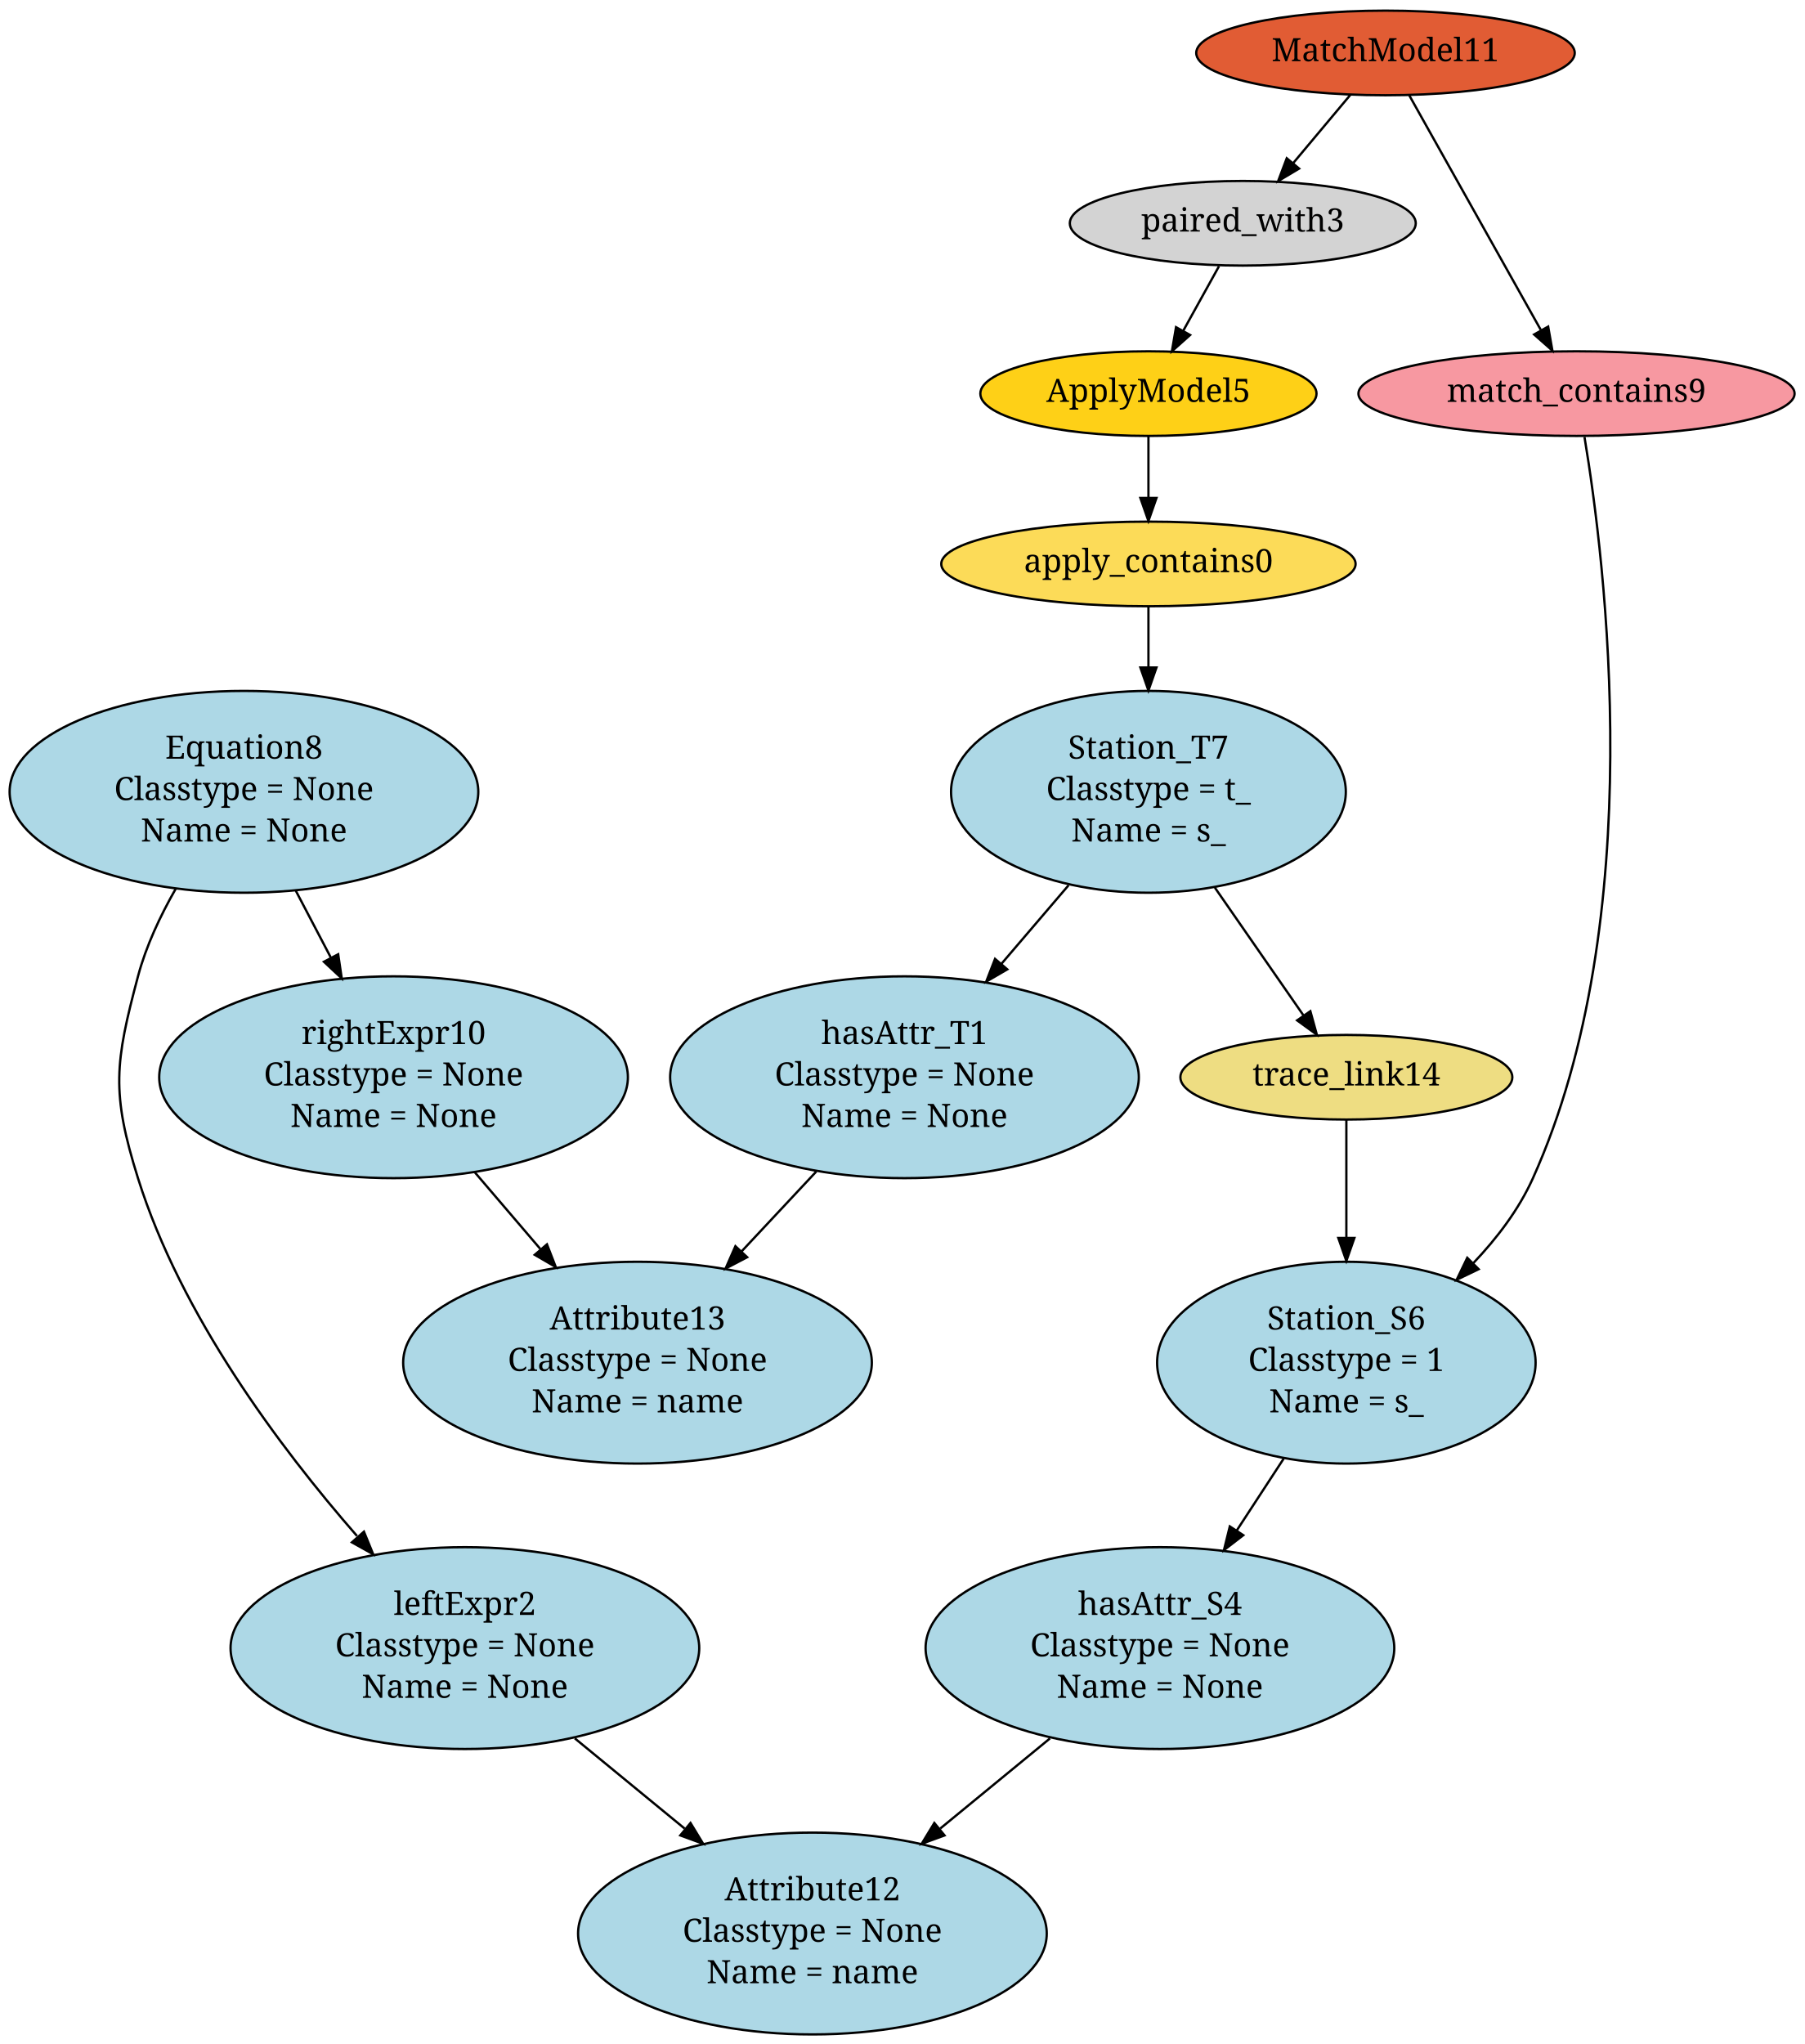
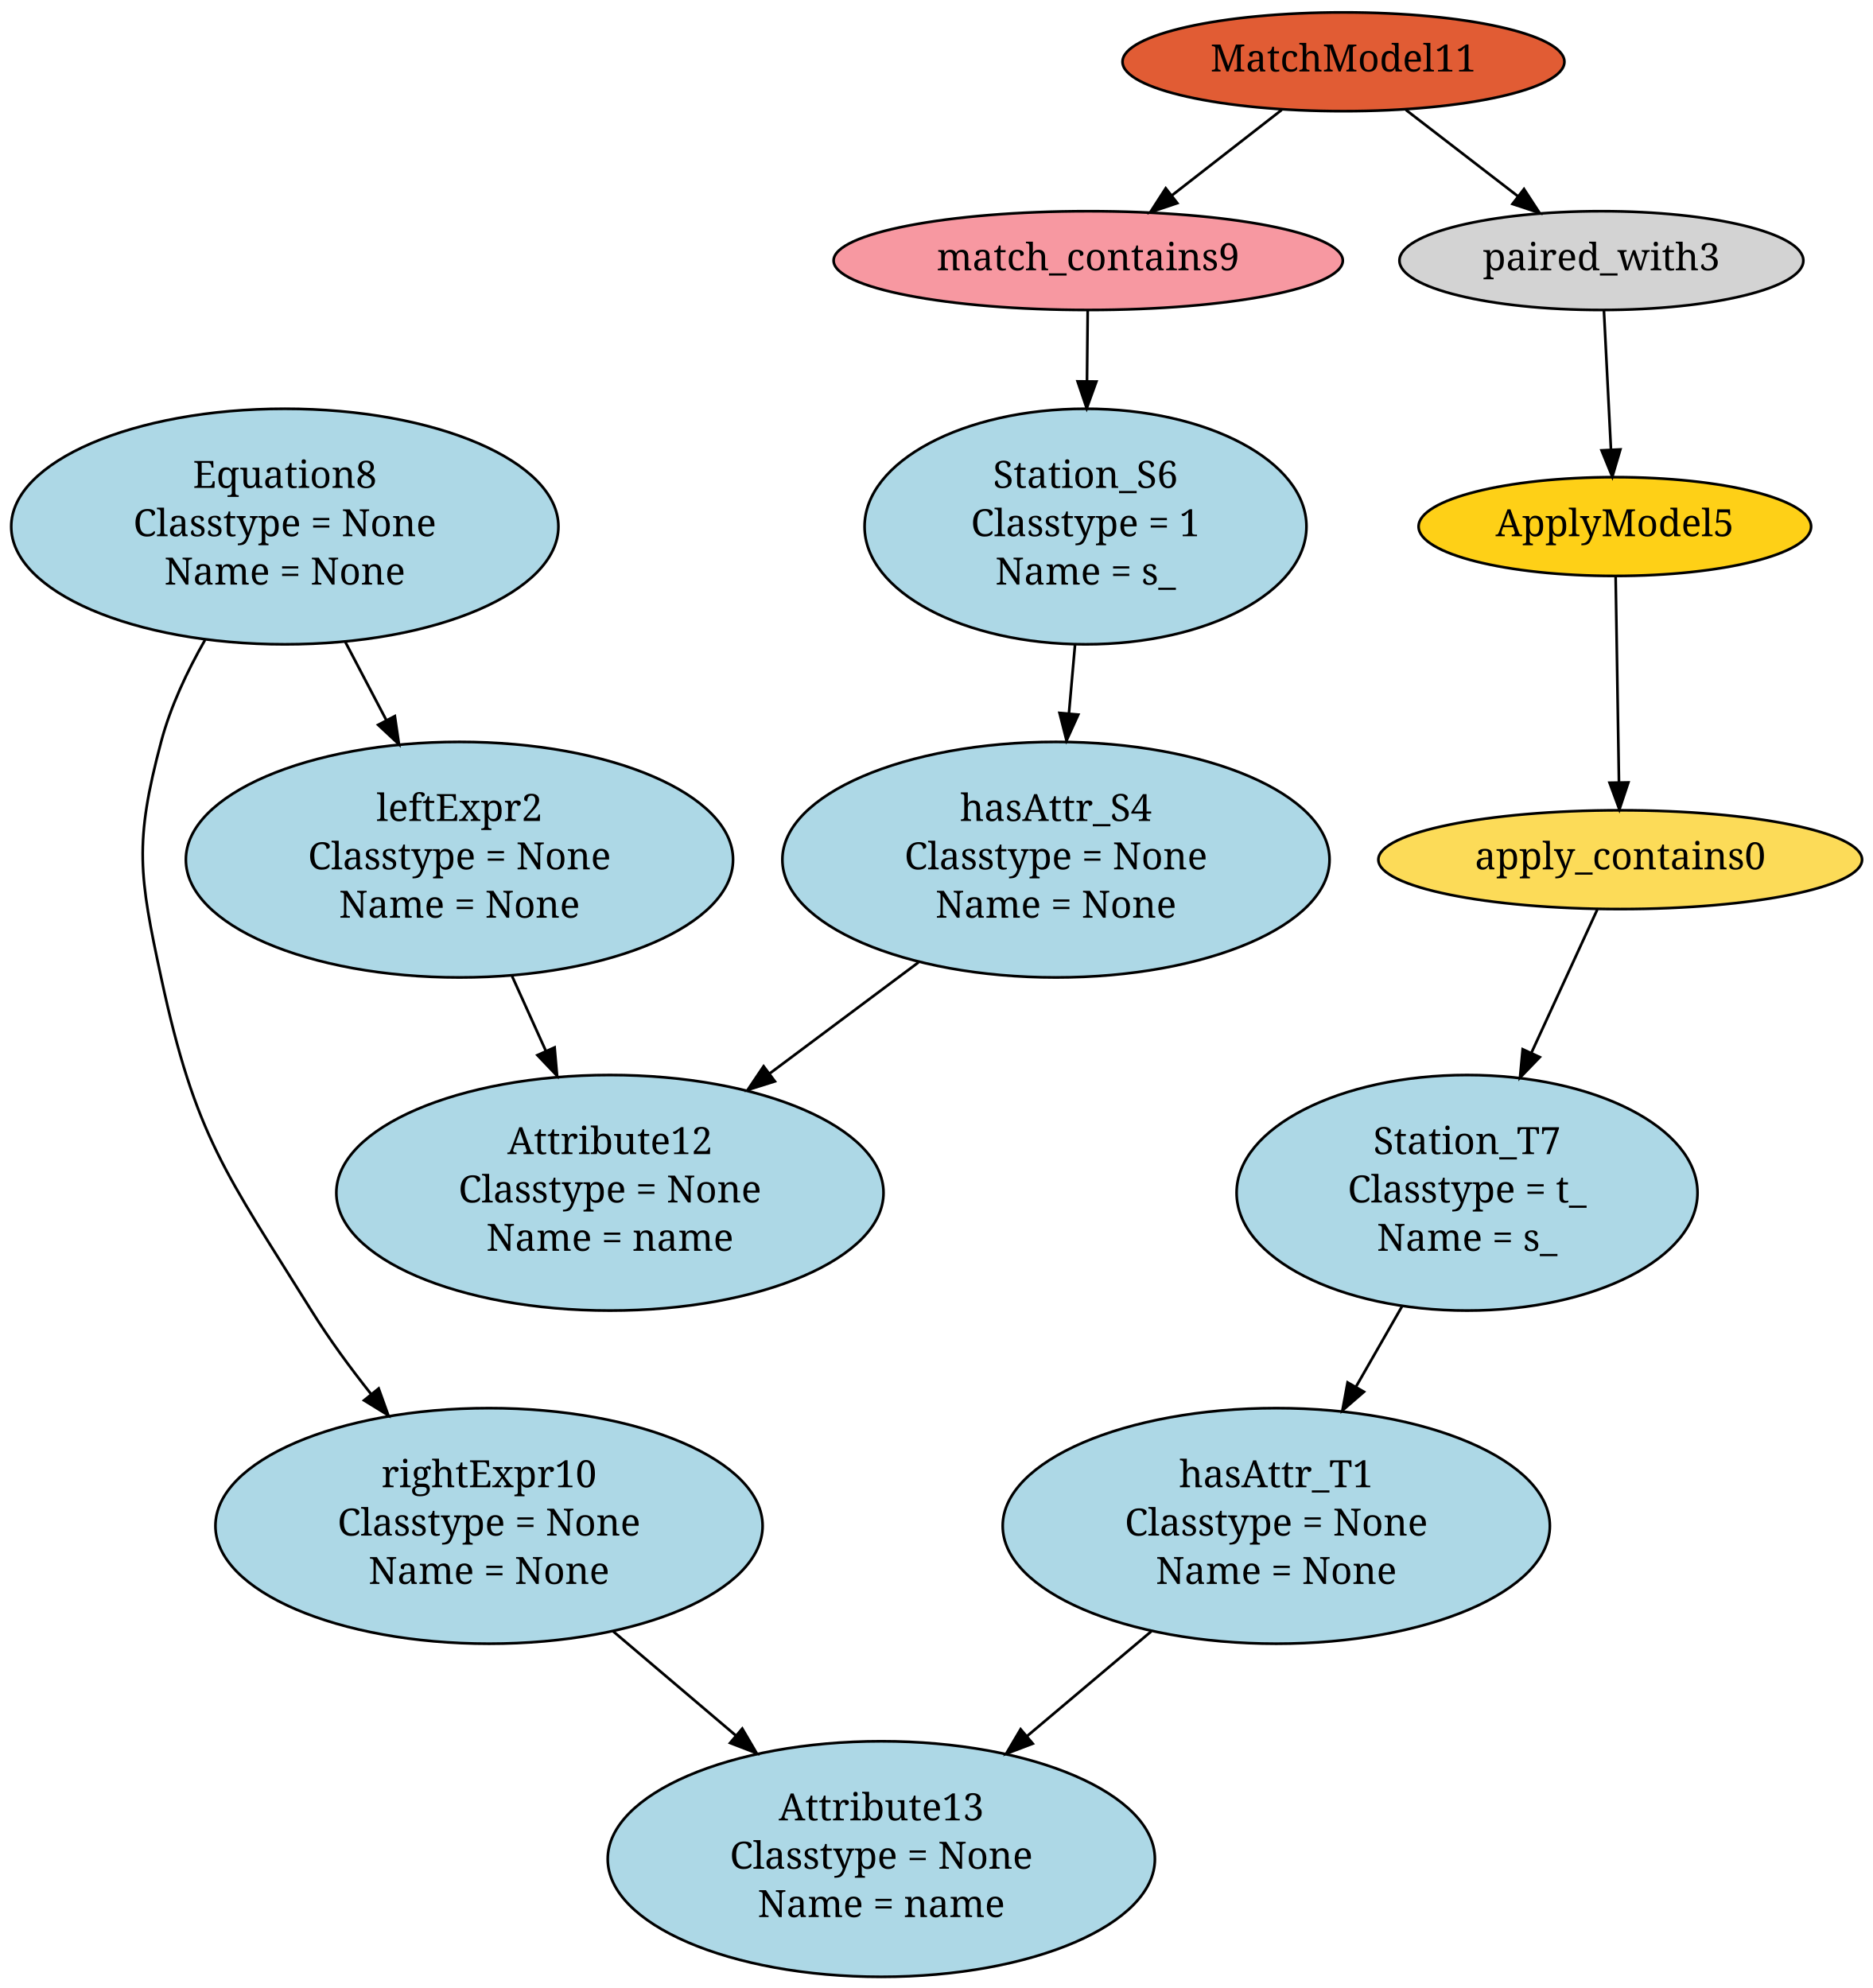
- <svg xmlns="http://www.w3.org/2000/svg" width="784pt" height="888pt" viewBox="0.00 0.00 784.00 888.00">
-   <g id="graph1" class="graph" transform="scale(1 1) rotate(0) translate(4 884)">
-     <polygon fill="white" stroke="white" points="-4,5 -4,-884 781,-884 781,5 -4,5" />
+ <svg xmlns="http://www.w3.org/2000/svg" width="697pt" height="740pt" viewBox="0.00 0.00 697.00 740.00">
+   <g id="graph1" class="graph" transform="scale(1 1) rotate(0) translate(4 736)">
+     <polygon fill="white" stroke="white" points="-4,5 -4,-736 694,-736 694,5 -4,5" />
    <g id="node1" class="node">
-       <ellipse fill="#fcdb58" stroke="black" cx="495" cy="-639" rx="90.01" ry="18.385" />
-       <text text-anchor="middle" x="495" y="-635.4" font-family="Times Roman,serif" font-size="14.00">apply_contains0</text>
+       <ellipse fill="#fcdb58" stroke="black" cx="599" cy="-416" rx="90.01" ry="18.385" />
+       <text text-anchor="middle" x="599" y="-412.4" font-family="Times Roman,serif" font-size="14.00">apply_contains0</text>
    </g>
    <g id="node8" class="node">
-       <ellipse fill="lightblue" stroke="black" cx="495" cy="-540" rx="85.768" ry="43.841" />
-       <text text-anchor="middle" x="495" y="-554.4" font-family="Times Roman,serif" font-size="14.00">Station_T7</text>
-       <text text-anchor="middle" x="495" y="-536.4" font-family="Times Roman,serif" font-size="14.00"> Classtype = t_</text>
-       <text text-anchor="middle" x="495" y="-518.4" font-family="Times Roman,serif" font-size="14.00"> Name = s_</text>
+       <ellipse fill="lightblue" stroke="black" cx="542" cy="-292" rx="85.768" ry="43.841" />
+       <text text-anchor="middle" x="542" y="-306.4" font-family="Times Roman,serif" font-size="14.00">Station_T7</text>
+       <text text-anchor="middle" x="542" y="-288.4" font-family="Times Roman,serif" font-size="14.00"> Classtype = t_</text>
+       <text text-anchor="middle" x="542" y="-270.4" font-family="Times Roman,serif" font-size="14.00"> Name = s_</text>
    </g>
    <g id="edge4" class="edge">
-       <path fill="none" stroke="black" d="M495,-620.379C495,-612.81 495,-603.638 495,-594.236" />
-       <polygon fill="black" stroke="black" points="498.5,-594.008 495,-584.008 491.5,-594.008 498.5,-594.008" />
+       <path fill="none" stroke="black" d="M590.467,-397.436C583.954,-383.269 574.647,-363.022 565.926,-344.05" />
+       <polygon fill="black" stroke="black" points="569.064,-342.496 561.707,-334.872 562.704,-345.42 569.064,-342.496" />
    </g>
    <g id="node2" class="node">
+       <ellipse fill="lightblue" stroke="black" cx="471" cy="-168" rx="101.823" ry="43.841" />
+       <text text-anchor="middle" x="471" y="-182.4" font-family="Times Roman,serif" font-size="14.00">hasAttr_T1</text>
+       <text text-anchor="middle" x="471" y="-164.4" font-family="Times Roman,serif" font-size="14.00"> Classtype = None</text>
+       <text text-anchor="middle" x="471" y="-146.4" font-family="Times Roman,serif" font-size="14.00"> Name = None</text>
+     </g>
+     <g id="node14" class="node">
+       <ellipse fill="lightblue" stroke="black" cx="324" cy="-44" rx="101.823" ry="43.841" />
+       <text text-anchor="middle" x="324" y="-58.4" font-family="Times Roman,serif" font-size="14.00">Attribute13</text>
+       <text text-anchor="middle" x="324" y="-40.4" font-family="Times Roman,serif" font-size="14.00"> Classtype = None</text>
+       <text text-anchor="middle" x="324" y="-22.4" font-family="Times Roman,serif" font-size="14.00"> Name = name</text>
+     </g>
+     <g id="edge8" class="edge">
+       <path fill="none" stroke="black" d="M424.488,-128.766C409.804,-116.379 393.452,-102.585 378.275,-89.783" />
+       <polygon fill="black" stroke="black" points="380.362,-86.964 370.461,-83.192 375.848,-92.315 380.362,-86.964" />
+     </g>
+     <g id="node3" class="node">
+       <ellipse fill="lightblue" stroke="black" cx="167" cy="-416" rx="101.823" ry="43.841" />
+       <text text-anchor="middle" x="167" y="-430.4" font-family="Times Roman,serif" font-size="14.00">leftExpr2</text>
+       <text text-anchor="middle" x="167" y="-412.4" font-family="Times Roman,serif" font-size="14.00"> Classtype = None</text>
+       <text text-anchor="middle" x="167" y="-394.4" font-family="Times Roman,serif" font-size="14.00"> Name = None</text>
+     </g>
+     <g id="node13" class="node">
+       <ellipse fill="lightblue" stroke="black" cx="223" cy="-292" rx="101.823" ry="43.841" />
+       <text text-anchor="middle" x="223" y="-306.4" font-family="Times Roman,serif" font-size="14.00">Attribute12</text>
+       <text text-anchor="middle" x="223" y="-288.4" font-family="Times Roman,serif" font-size="14.00"> Classtype = None</text>
+       <text text-anchor="middle" x="223" y="-270.4" font-family="Times Roman,serif" font-size="14.00"> Name = name</text>
+     </g>
+     <g id="edge12" class="edge">
+       <path fill="none" stroke="black" d="M186.586,-372.631C190.655,-363.621 194.985,-354.034 199.186,-344.73" />
+       <polygon fill="black" stroke="black" points="202.404,-346.109 203.33,-335.554 196.025,-343.227 202.404,-346.109" />
+     </g>
+     <g id="node4" class="node">
+       <ellipse fill="lightgray" stroke="black" cx="592" cy="-639" rx="75.159" ry="18.385" />
+       <text text-anchor="middle" x="592" y="-635.4" font-family="Times Roman,serif" font-size="14.00">paired_with3</text>
+     </g>
+     <g id="node6" class="node">
+       <ellipse fill="#fed017" stroke="black" cx="597" cy="-540" rx="73.039" ry="18.385" />
+       <text text-anchor="middle" x="597" y="-536.4" font-family="Times Roman,serif" font-size="14.00">ApplyModel5</text>
+     </g>
+     <g id="edge16" class="edge">
+       <path fill="none" stroke="black" d="M592.94,-620.379C593.674,-605.86 594.705,-585.439 595.545,-568.814" />
+       <polygon fill="black" stroke="black" points="599.055,-568.701 596.064,-558.538 592.064,-568.348 599.055,-568.701" />
+     </g>
+     <g id="node5" class="node">
      <ellipse fill="lightblue" stroke="black" cx="389" cy="-416" rx="101.823" ry="43.841" />
-       <text text-anchor="middle" x="389" y="-430.4" font-family="Times Roman,serif" font-size="14.00">hasAttr_T1</text>
+       <text text-anchor="middle" x="389" y="-430.4" font-family="Times Roman,serif" font-size="14.00">hasAttr_S4</text>
      <text text-anchor="middle" x="389" y="-412.4" font-family="Times Roman,serif" font-size="14.00"> Classtype = None</text>
      <text text-anchor="middle" x="389" y="-394.4" font-family="Times Roman,serif" font-size="14.00"> Name = None</text>
    </g>
-     <g id="node14" class="node">
-       <ellipse fill="lightblue" stroke="black" cx="273" cy="-292" rx="101.823" ry="43.841" />
-       <text text-anchor="middle" x="273" y="-306.4" font-family="Times Roman,serif" font-size="14.00">Attribute13</text>
-       <text text-anchor="middle" x="273" y="-288.4" font-family="Times Roman,serif" font-size="14.00"> Classtype = None</text>
-       <text text-anchor="middle" x="273" y="-270.4" font-family="Times Roman,serif" font-size="14.00"> Name = name</text>
-     </g>
-     <g id="edge8" class="edge">
-       <path fill="none" stroke="black" d="M350.696,-375.054C340.302,-363.943 328.951,-351.809 318.214,-340.332" />
-       <polygon fill="black" stroke="black" points="320.652,-337.815 311.264,-332.903 315.54,-342.597 320.652,-337.815" />
-     </g>
-     <g id="node3" class="node">
-       <ellipse fill="lightblue" stroke="black" cx="198" cy="-168" rx="101.823" ry="43.841" />
-       <text text-anchor="middle" x="198" y="-182.4" font-family="Times Roman,serif" font-size="14.00">leftExpr2</text>
-       <text text-anchor="middle" x="198" y="-164.4" font-family="Times Roman,serif" font-size="14.00"> Classtype = None</text>
-       <text text-anchor="middle" x="198" y="-146.4" font-family="Times Roman,serif" font-size="14.00"> Name = None</text>
-     </g>
-     <g id="node13" class="node">
-       <ellipse fill="lightblue" stroke="black" cx="349" cy="-44" rx="101.823" ry="43.841" />
-       <text text-anchor="middle" x="349" y="-58.4" font-family="Times Roman,serif" font-size="14.00">Attribute12</text>
-       <text text-anchor="middle" x="349" y="-40.4" font-family="Times Roman,serif" font-size="14.00"> Classtype = None</text>
-       <text text-anchor="middle" x="349" y="-22.4" font-family="Times Roman,serif" font-size="14.00"> Name = name</text>
-     </g>
-     <g id="edge12" class="edge">
-       <path fill="none" stroke="black" d="M245.777,-128.766C260.934,-116.319 277.822,-102.451 293.476,-89.596" />
-       <polygon fill="black" stroke="black" points="296.027,-92.03 301.533,-82.979 291.584,-86.621 296.027,-92.03" />
-     </g>
-     <g id="node4" class="node">
-       <ellipse fill="lightgray" stroke="black" cx="536" cy="-787" rx="75.159" ry="18.385" />
-       <text text-anchor="middle" x="536" y="-783.4" font-family="Times Roman,serif" font-size="14.00">paired_with3</text>
-     </g>
-     <g id="node6" class="node">
-       <ellipse fill="#fed017" stroke="black" cx="495" cy="-713" rx="73.039" ry="18.385" />
-       <text text-anchor="middle" x="495" y="-709.4" font-family="Times Roman,serif" font-size="14.00">ApplyModel5</text>
-     </g>
-     <g id="edge16" class="edge">
-       <path fill="none" stroke="black" d="M525.654,-768.327C520.957,-759.849 515.308,-749.654 510.147,-740.338" />
-       <polygon fill="black" stroke="black" points="513.109,-738.462 505.201,-731.411 506.986,-741.854 513.109,-738.462" />
-     </g>
-     <g id="node5" class="node">
-       <ellipse fill="lightblue" stroke="black" cx="500" cy="-168" rx="101.823" ry="43.841" />
-       <text text-anchor="middle" x="500" y="-182.4" font-family="Times Roman,serif" font-size="14.00">hasAttr_S4</text>
-       <text text-anchor="middle" x="500" y="-164.4" font-family="Times Roman,serif" font-size="14.00"> Classtype = None</text>
-       <text text-anchor="middle" x="500" y="-146.4" font-family="Times Roman,serif" font-size="14.00"> Name = None</text>
-     </g>
    <g id="edge20" class="edge">
-       <path fill="none" stroke="black" d="M452.223,-128.766C437.066,-116.319 420.178,-102.451 404.524,-89.596" />
-       <polygon fill="black" stroke="black" points="406.416,-86.621 396.467,-82.979 401.973,-92.03 406.416,-86.621" />
+       <path fill="none" stroke="black" d="M337.84,-377.784C320.326,-364.702 300.584,-349.954 282.471,-336.424" />
+       <polygon fill="black" stroke="black" points="284.383,-333.484 274.277,-330.303 280.194,-339.092 284.383,-333.484" />
    </g>
    <g id="edge2" class="edge">
-       <path fill="none" stroke="black" d="M495,-694.327C495,-686.264 495,-676.648 495,-667.711" />
-       <polygon fill="black" stroke="black" points="498.5,-667.667 495,-657.667 491.5,-667.667 498.5,-667.667" />
+       <path fill="none" stroke="black" d="M597.299,-521.436C597.626,-501.164 598.154,-468.442 598.535,-444.824" />
+       <polygon fill="black" stroke="black" points="602.037,-444.746 598.699,-434.691 595.038,-444.633 602.037,-444.746" />
    </g>
    <g id="node7" class="node">
-       <ellipse fill="lightblue" stroke="black" cx="581" cy="-292" rx="82.23" ry="43.841" />
-       <text text-anchor="middle" x="581" y="-306.4" font-family="Times Roman,serif" font-size="14.00">Station_S6</text>
-       <text text-anchor="middle" x="581" y="-288.4" font-family="Times Roman,serif" font-size="14.00"> Classtype = 1</text>
-       <text text-anchor="middle" x="581" y="-270.4" font-family="Times Roman,serif" font-size="14.00"> Name = s_</text>
+       <ellipse fill="lightblue" stroke="black" cx="400" cy="-540" rx="82.23" ry="43.841" />
+       <text text-anchor="middle" x="400" y="-554.4" font-family="Times Roman,serif" font-size="14.00">Station_S6</text>
+       <text text-anchor="middle" x="400" y="-536.4" font-family="Times Roman,serif" font-size="14.00"> Classtype = 1</text>
+       <text text-anchor="middle" x="400" y="-518.4" font-family="Times Roman,serif" font-size="14.00"> Name = s_</text>
    </g>
    <g id="edge18" class="edge">
-       <path fill="none" stroke="black" d="M553.803,-250.365C547.268,-240.361 540.213,-229.561 533.431,-219.179" />
-       <polygon fill="black" stroke="black" points="536.215,-217.041 527.816,-210.583 530.355,-220.869 536.215,-217.041" />
+       <path fill="none" stroke="black" d="M396.091,-495.933C395.362,-487.718 394.593,-479.043 393.84,-470.557" />
+       <polygon fill="black" stroke="black" points="397.304,-469.994 392.934,-460.343 390.331,-470.613 397.304,-469.994" />
    </g>
    <g id="edge6" class="edge">
-       <path fill="none" stroke="black" d="M460.292,-499.398C450.971,-488.494 440.789,-476.584 431.114,-465.265" />
-       <polygon fill="black" stroke="black" points="433.671,-462.87 424.513,-457.543 428.35,-467.419 433.671,-462.87" />
-     </g>
-     <g id="node15" class="node">
-       <ellipse fill="#eedd82" stroke="black" cx="581" cy="-416" rx="72.125" ry="18.385" />
-       <text text-anchor="middle" x="581" y="-412.4" font-family="Times Roman,serif" font-size="14.00">trace_link14</text>
-     </g>
-     <g id="edge32" class="edge">
-       <path fill="none" stroke="black" d="M523.876,-498.365C536.557,-480.081 551.082,-459.138 562.311,-442.946" />
-       <polygon fill="black" stroke="black" points="565.356,-444.698 568.179,-434.487 559.604,-440.709 565.356,-444.698" />
+       <path fill="none" stroke="black" d="M517.764,-249.673C512.29,-240.112 506.416,-229.854 500.744,-219.948" />
+       <polygon fill="black" stroke="black" points="503.615,-217.918 495.609,-210.979 497.541,-221.396 503.615,-217.918" />
    </g>
    <g id="node9" class="node">
      <ellipse fill="lightblue" stroke="black" cx="102" cy="-540" rx="101.823" ry="43.841" />
      <text text-anchor="middle" x="102" y="-554.4" font-family="Times Roman,serif" font-size="14.00">Equation8</text>
      <text text-anchor="middle" x="102" y="-536.4" font-family="Times Roman,serif" font-size="14.00"> Classtype = None</text>
      <text text-anchor="middle" x="102" y="-518.4" font-family="Times Roman,serif" font-size="14.00"> Name = None</text>
    </g>
    <g id="edge10" class="edge">
-       <path fill="none" stroke="black" d="M72.309,-497.796C65.618,-486.085 59.472,-473.002 56,-460 45.911,-422.213 44.291,-409.317 56,-372 74.634,-312.612 117.35,-255.385 151.094,-216.737" />
-       <polygon fill="black" stroke="black" points="154.134,-218.583 158.147,-208.777 148.895,-213.941 154.134,-218.583" />
-     </g>
-     <g id="node11" class="node">
-       <ellipse fill="lightblue" stroke="black" cx="167" cy="-416" rx="101.823" ry="43.841" />
-       <text text-anchor="middle" x="167" y="-430.4" font-family="Times Roman,serif" font-size="14.00">rightExpr10</text>
-       <text text-anchor="middle" x="167" y="-412.4" font-family="Times Roman,serif" font-size="14.00"> Classtype = None</text>
-       <text text-anchor="middle" x="167" y="-394.4" font-family="Times Roman,serif" font-size="14.00"> Name = None</text>
-     </g>
-     <g id="edge24" class="edge">
      <path fill="none" stroke="black" d="M124.551,-496.979C129.442,-487.649 134.665,-477.685 139.716,-468.05" />
      <polygon fill="black" stroke="black" points="142.946,-469.427 144.488,-458.945 136.746,-466.177 142.946,-469.427" />
    </g>
+     <g id="node11" class="node">
+       <ellipse fill="lightblue" stroke="black" cx="178" cy="-168" rx="101.823" ry="43.841" />
+       <text text-anchor="middle" x="178" y="-182.4" font-family="Times Roman,serif" font-size="14.00">rightExpr10</text>
+       <text text-anchor="middle" x="178" y="-164.4" font-family="Times Roman,serif" font-size="14.00"> Classtype = None</text>
+       <text text-anchor="middle" x="178" y="-146.4" font-family="Times Roman,serif" font-size="14.00"> Name = None</text>
+     </g>
+     <g id="edge24" class="edge">
+       <path fill="none" stroke="black" d="M72.309,-497.796C65.618,-486.085 59.472,-473.002 56,-460 45.911,-422.213 47.767,-410.235 56,-372 68.73,-312.884 80.033,-299.33 112,-248 118.534,-237.508 126.31,-226.89 134.192,-216.969" />
+       <polygon fill="black" stroke="black" points="136.931,-219.148 140.514,-209.177 131.495,-214.737 136.931,-219.148" />
+     </g>
    <g id="node10" class="node">
-       <ellipse fill="#f798a1" stroke="black" cx="681" cy="-713" rx="94.752" ry="18.385" />
-       <text text-anchor="middle" x="681" y="-709.4" font-family="Times Roman,serif" font-size="14.00">match_contains9</text>
+       <ellipse fill="#f798a1" stroke="black" cx="401" cy="-639" rx="94.752" ry="18.385" />
+       <text text-anchor="middle" x="401" y="-635.4" font-family="Times Roman,serif" font-size="14.00">match_contains9</text>
    </g>
    <g id="edge22" class="edge">
-       <path fill="none" stroke="black" d="M684.465,-694.162C693.369,-640.764 712.942,-484.968 662,-372 655.927,-358.532 646.494,-346.108 636.182,-335.267" />
-       <polygon fill="black" stroke="black" points="638.479,-332.615 628.932,-328.021 633.531,-337.566 638.479,-332.615" />
+       <path fill="none" stroke="black" d="M400.812,-620.379C400.735,-612.81 400.643,-603.638 400.548,-594.236" />
+       <polygon fill="black" stroke="black" points="404.045,-593.972 400.445,-584.008 397.046,-594.043 404.045,-593.972" />
    </g>
    <g id="edge28" class="edge">
-       <path fill="none" stroke="black" d="M202.296,-374.71C211.407,-364.052 221.307,-352.471 230.734,-341.444" />
-       <polygon fill="black" stroke="black" points="233.659,-343.408 237.496,-333.533 228.338,-338.86 233.659,-343.408" />
+       <path fill="none" stroke="black" d="M224.195,-128.766C238.708,-116.44 254.862,-102.72 269.873,-89.971" />
+       <polygon fill="black" stroke="black" points="272.248,-92.546 277.604,-83.405 267.716,-87.21 272.248,-92.546" />
    </g>
    <g id="node12" class="node">
-       <ellipse fill="#e15c34" stroke="black" cx="598" cy="-861" rx="82.23" ry="18.385" />
-       <text text-anchor="middle" x="598" y="-857.4" font-family="Times Roman,serif" font-size="14.00">MatchModel11</text>
+       <ellipse fill="#e15c34" stroke="black" cx="496" cy="-713" rx="82.23" ry="18.385" />
+       <text text-anchor="middle" x="496" y="-709.4" font-family="Times Roman,serif" font-size="14.00">MatchModel11</text>
    </g>
    <g id="edge14" class="edge">
-       <path fill="none" stroke="black" d="M582.674,-842.708C575.222,-833.814 566.13,-822.962 557.957,-813.207" />
-       <polygon fill="black" stroke="black" points="560.469,-810.756 551.364,-805.338 555.104,-815.251 560.469,-810.756" />
+       <path fill="none" stroke="black" d="M519.239,-695.087C531.738,-685.452 547.322,-673.439 560.858,-663.005" />
+       <polygon fill="black" stroke="black" points="563.192,-665.626 568.975,-656.748 558.918,-660.081 563.192,-665.626" />
    </g>
    <g id="edge26" class="edge">
-       <path fill="none" stroke="black" d="M608.344,-842.555C622.696,-816.964 648.763,-770.483 665.46,-740.71" />
-       <polygon fill="black" stroke="black" points="668.687,-742.112 670.525,-731.678 662.581,-738.688 668.687,-742.112" />
-     </g>
-     <g id="edge30" class="edge">
-       <path fill="none" stroke="black" d="M581,-397.436C581,-383.812 581,-364.564 581,-346.235" />
-       <polygon fill="black" stroke="black" points="584.5,-346.189 581,-336.189 577.5,-346.189 584.5,-346.189" />
+       <path fill="none" stroke="black" d="M473.003,-695.087C460.725,-685.523 445.439,-673.615 432.113,-663.236" />
+       <polygon fill="black" stroke="black" points="434.154,-660.389 424.114,-657.005 429.853,-665.911 434.154,-660.389" />
    </g>
  </g>
</svg>
